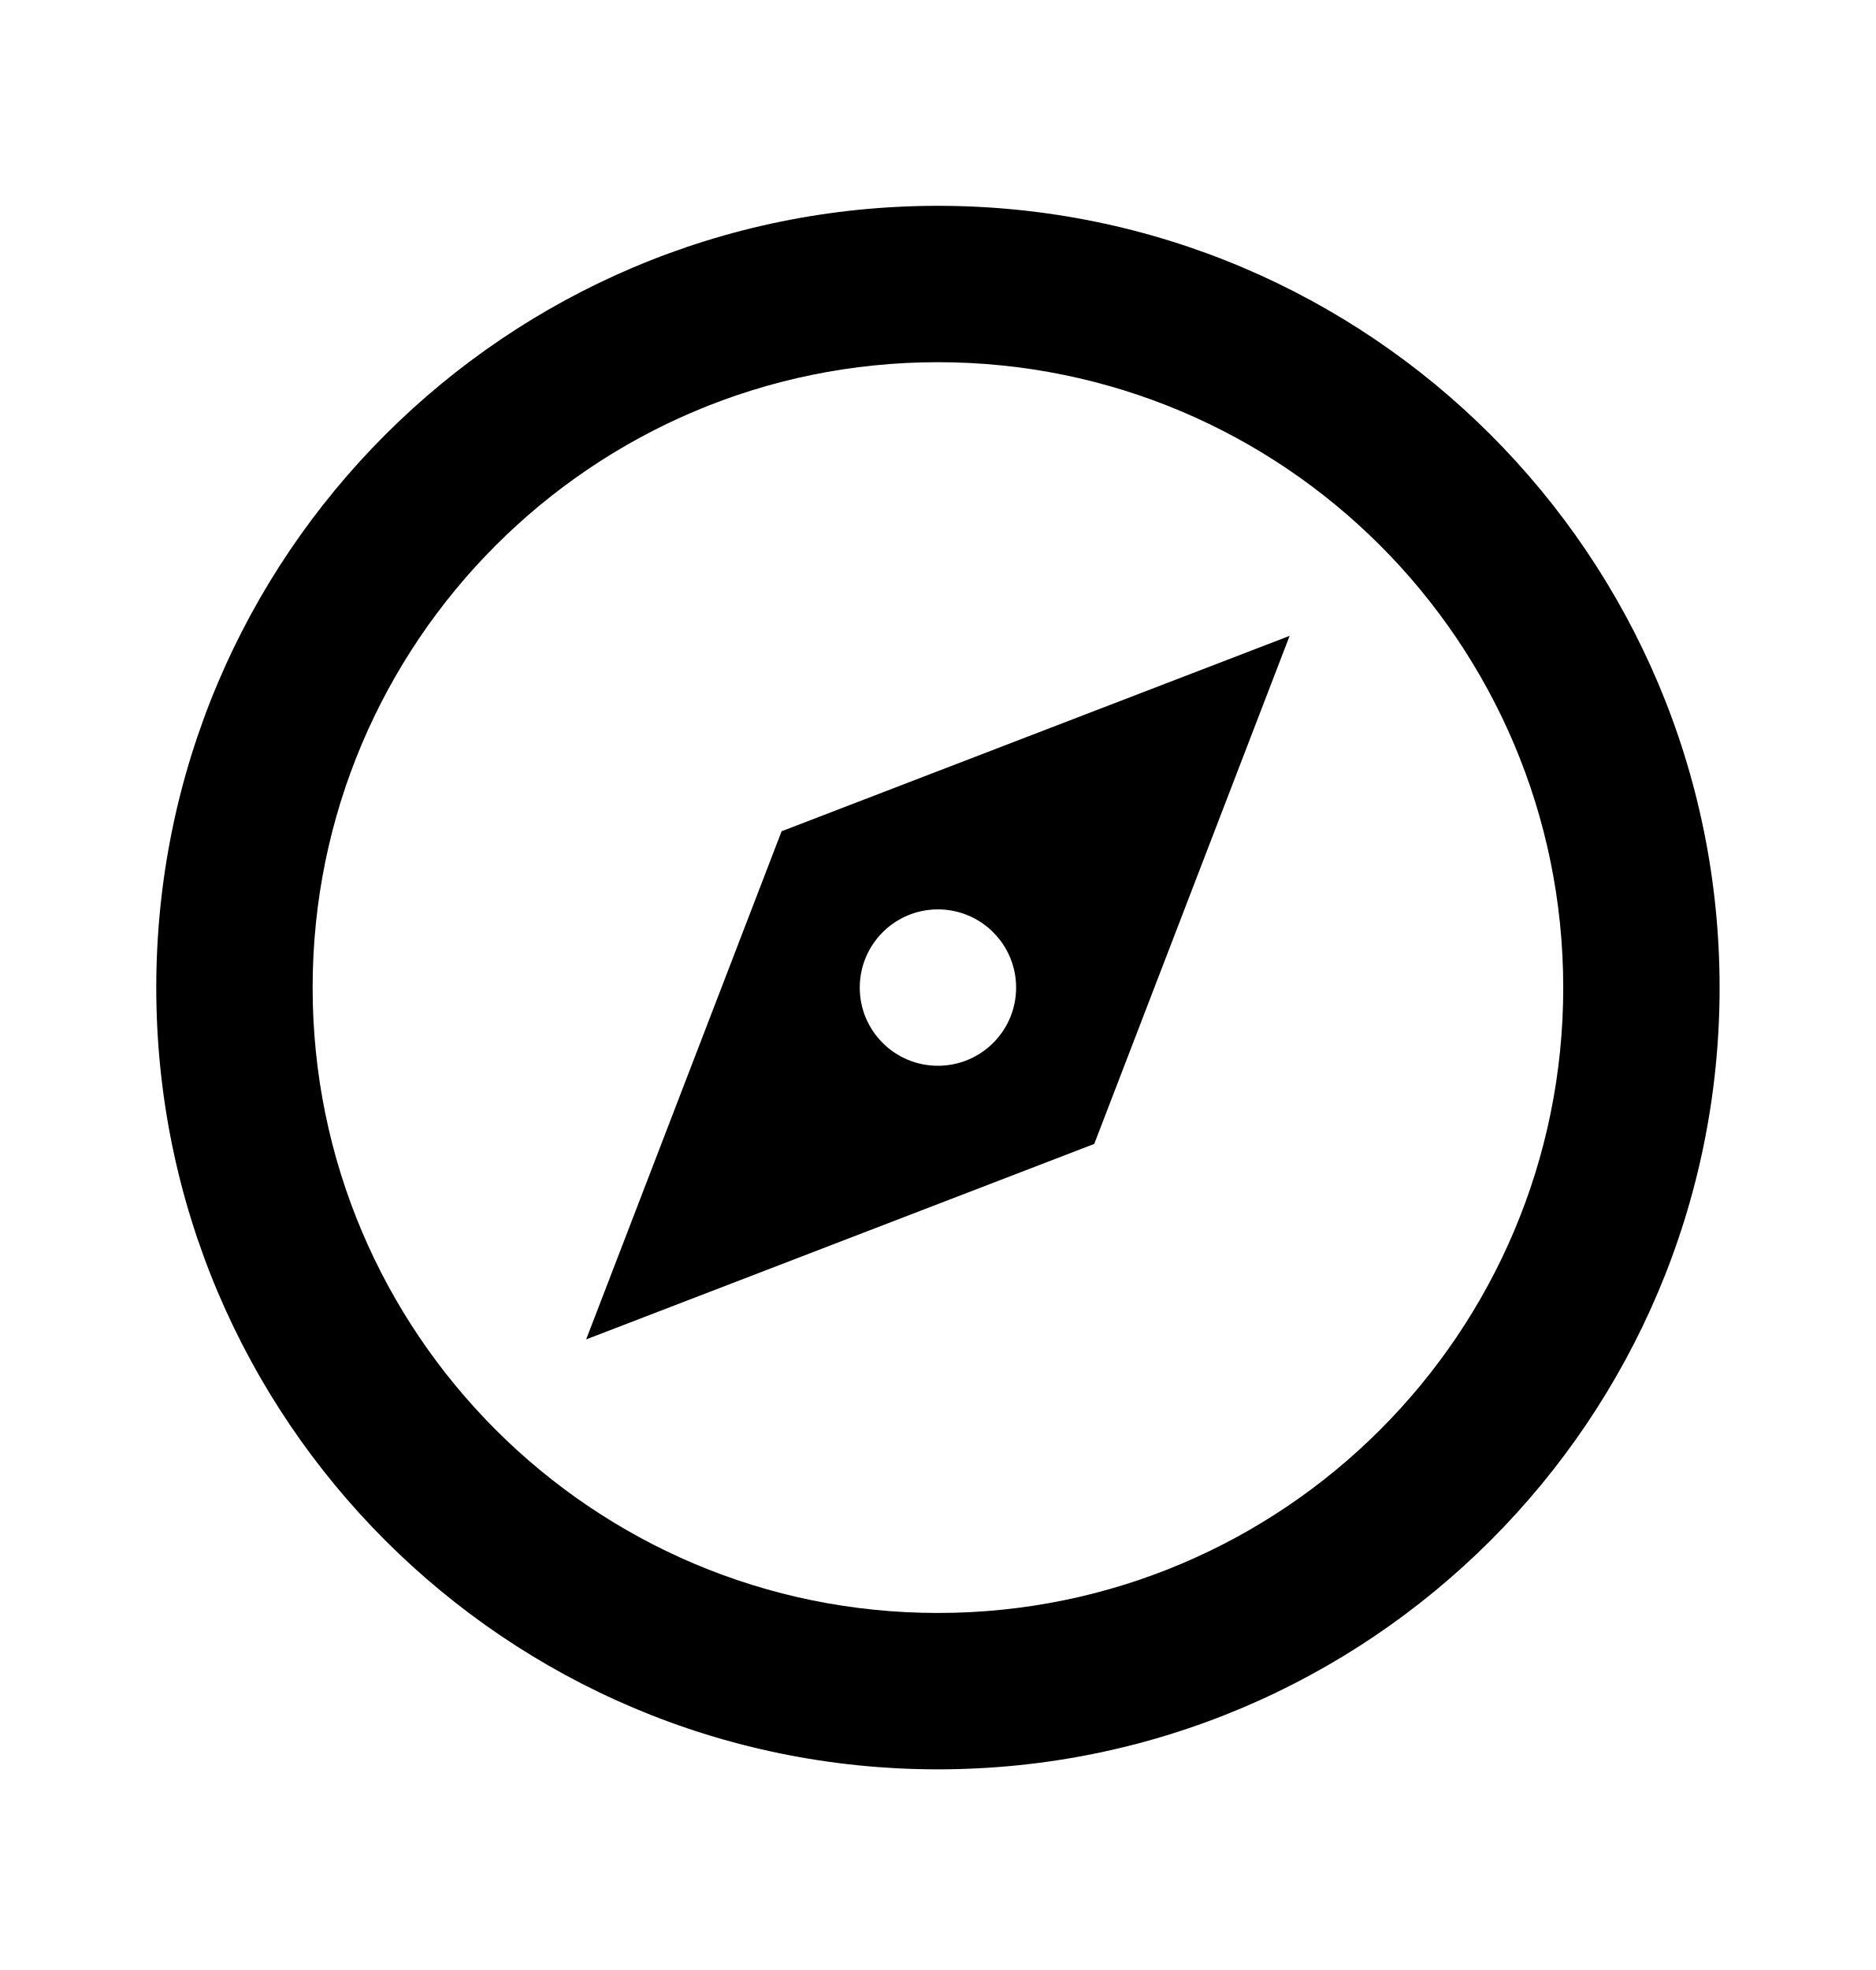
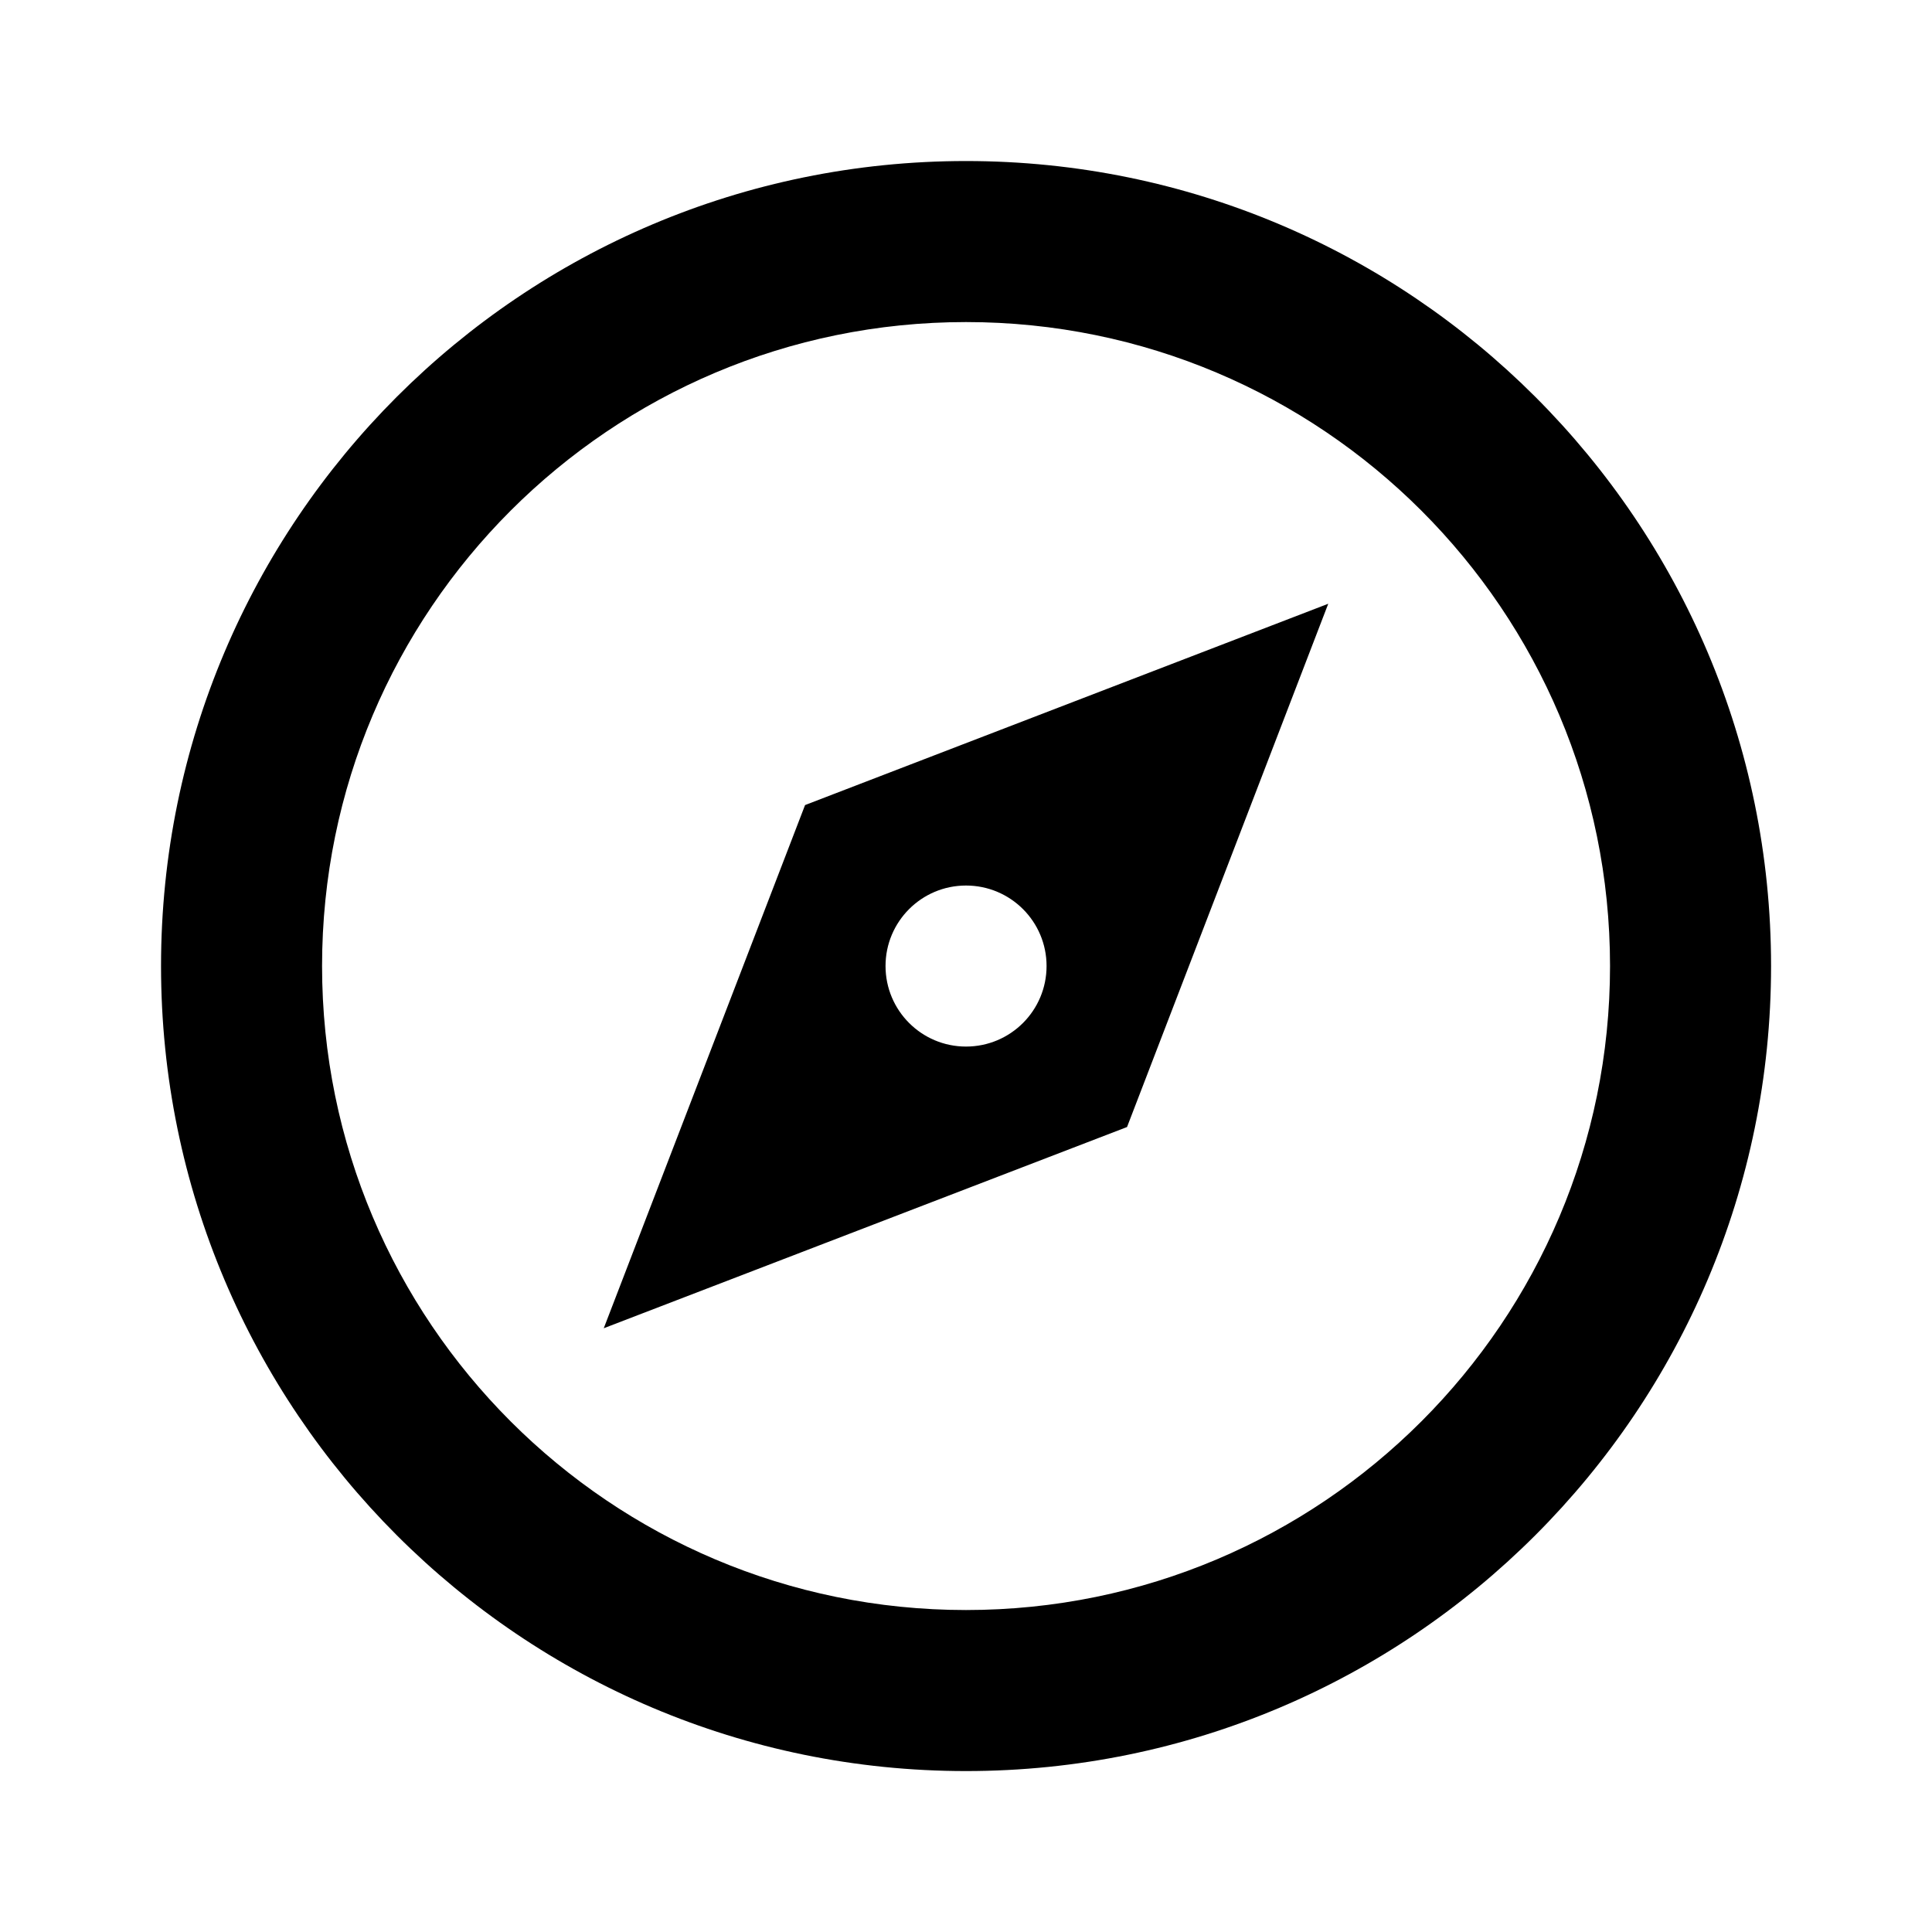
- <svg xmlns="http://www.w3.org/2000/svg" width="20" height="21" viewBox="0 0 20 21" fill="none">
-   <path d="M9.999 18.861C5.397 18.861 1.666 15.13 1.666 10.528C1.666 5.925 5.397 2.194 9.999 2.194C14.602 2.194 18.333 5.925 18.333 10.528C18.333 15.13 14.602 18.861 9.999 18.861ZM9.999 17.194C13.681 17.194 16.666 14.21 16.666 10.528C16.666 6.846 13.681 3.861 9.999 3.861C6.317 3.861 3.333 6.846 3.333 10.528C3.333 14.21 6.317 17.194 9.999 17.194ZM13.749 6.778L11.666 12.194L6.249 14.278L8.333 8.861L13.749 6.778ZM9.999 11.361C10.46 11.361 10.833 10.988 10.833 10.528C10.833 10.067 10.46 9.694 9.999 9.694C9.539 9.694 9.166 10.067 9.166 10.528C9.166 10.988 9.539 11.361 9.999 11.361Z" fill="black" />
+ <svg xmlns="http://www.w3.org/2000/svg" width="20" height="20" viewBox="0 0 20 20" fill="none">
+   <path d="M10 18.334C5.398 18.334 1.667 14.603 1.667 10C1.667 5.398 5.398 1.667 10 1.667C14.603 1.667 18.334 5.398 18.334 10C18.334 14.603 14.603 18.334 10 18.334ZM10 16.667C13.682 16.667 16.667 13.682 16.667 10C16.667 6.318 13.682 3.334 10 3.334C6.318 3.334 3.334 6.318 3.334 10C3.334 13.682 6.318 16.667 10 16.667ZM13.75 6.25L11.667 11.667L6.25 13.75L8.334 8.334L13.75 6.25ZM10 10.834C10.461 10.834 10.834 10.461 10.834 10C10.834 9.54 10.461 9.167 10 9.167C9.54 9.167 9.167 9.54 9.167 10C9.167 10.461 9.54 10.834 10 10.834Z" fill="black" />
</svg>
